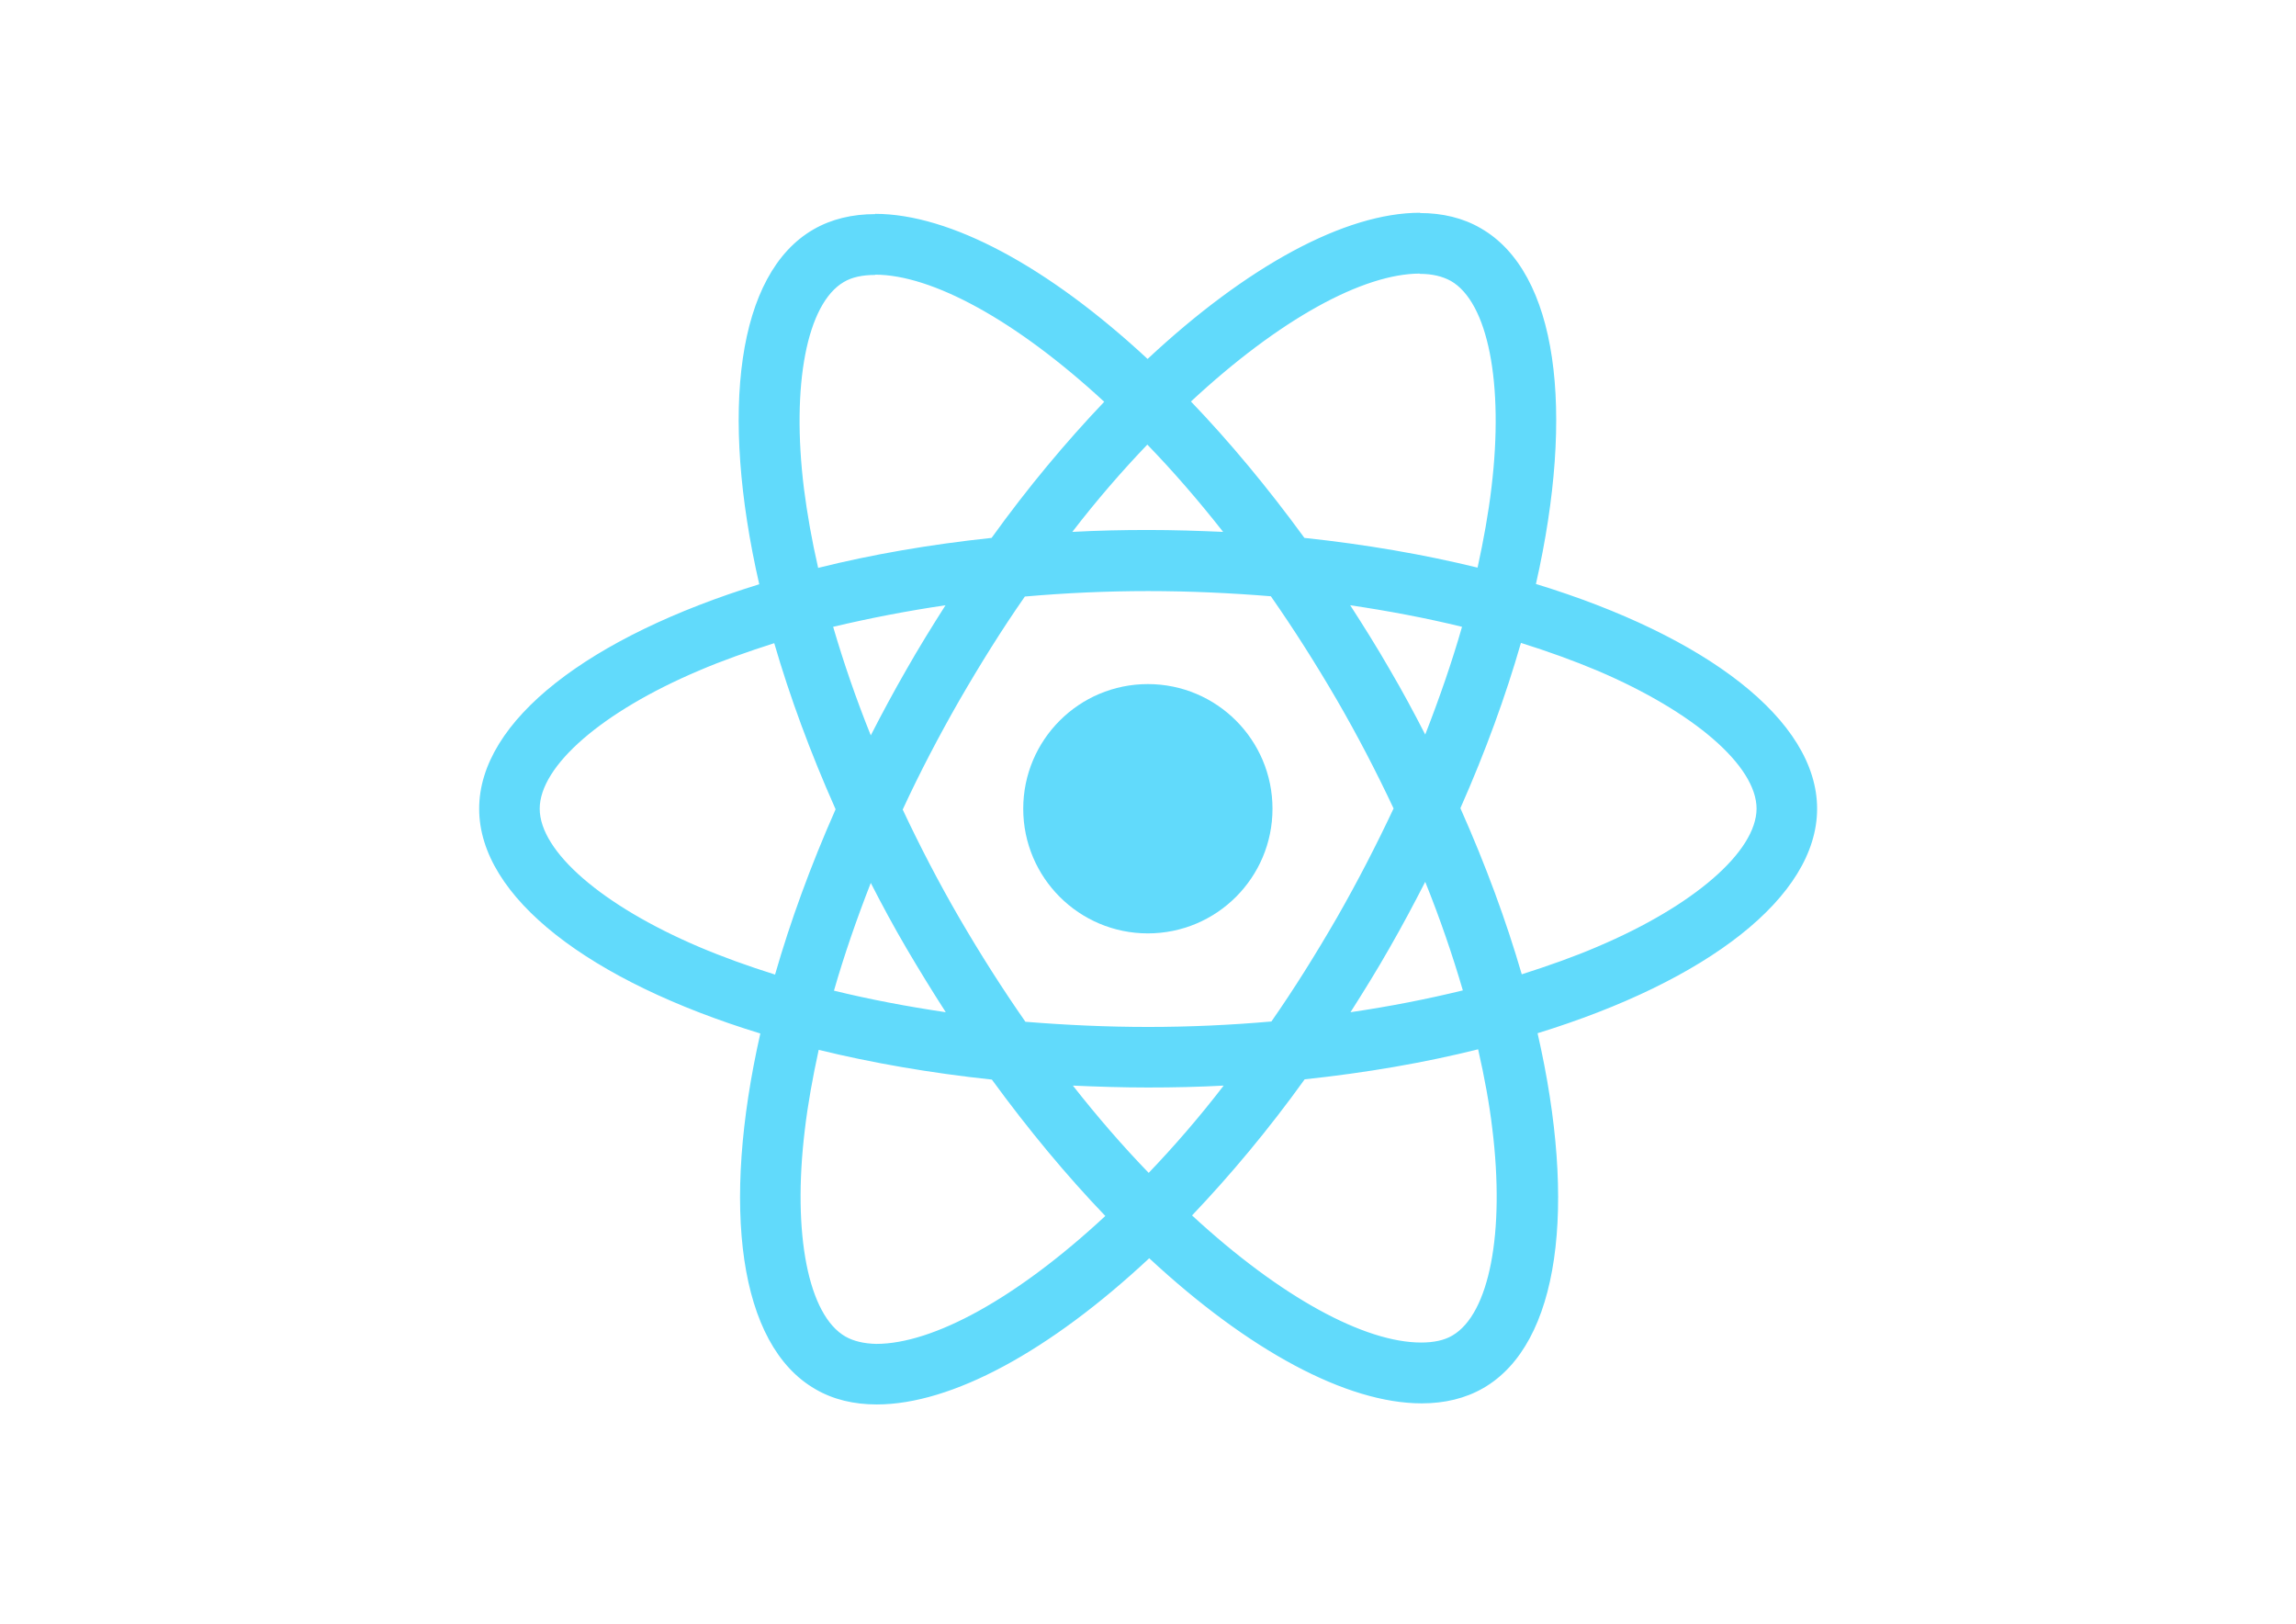
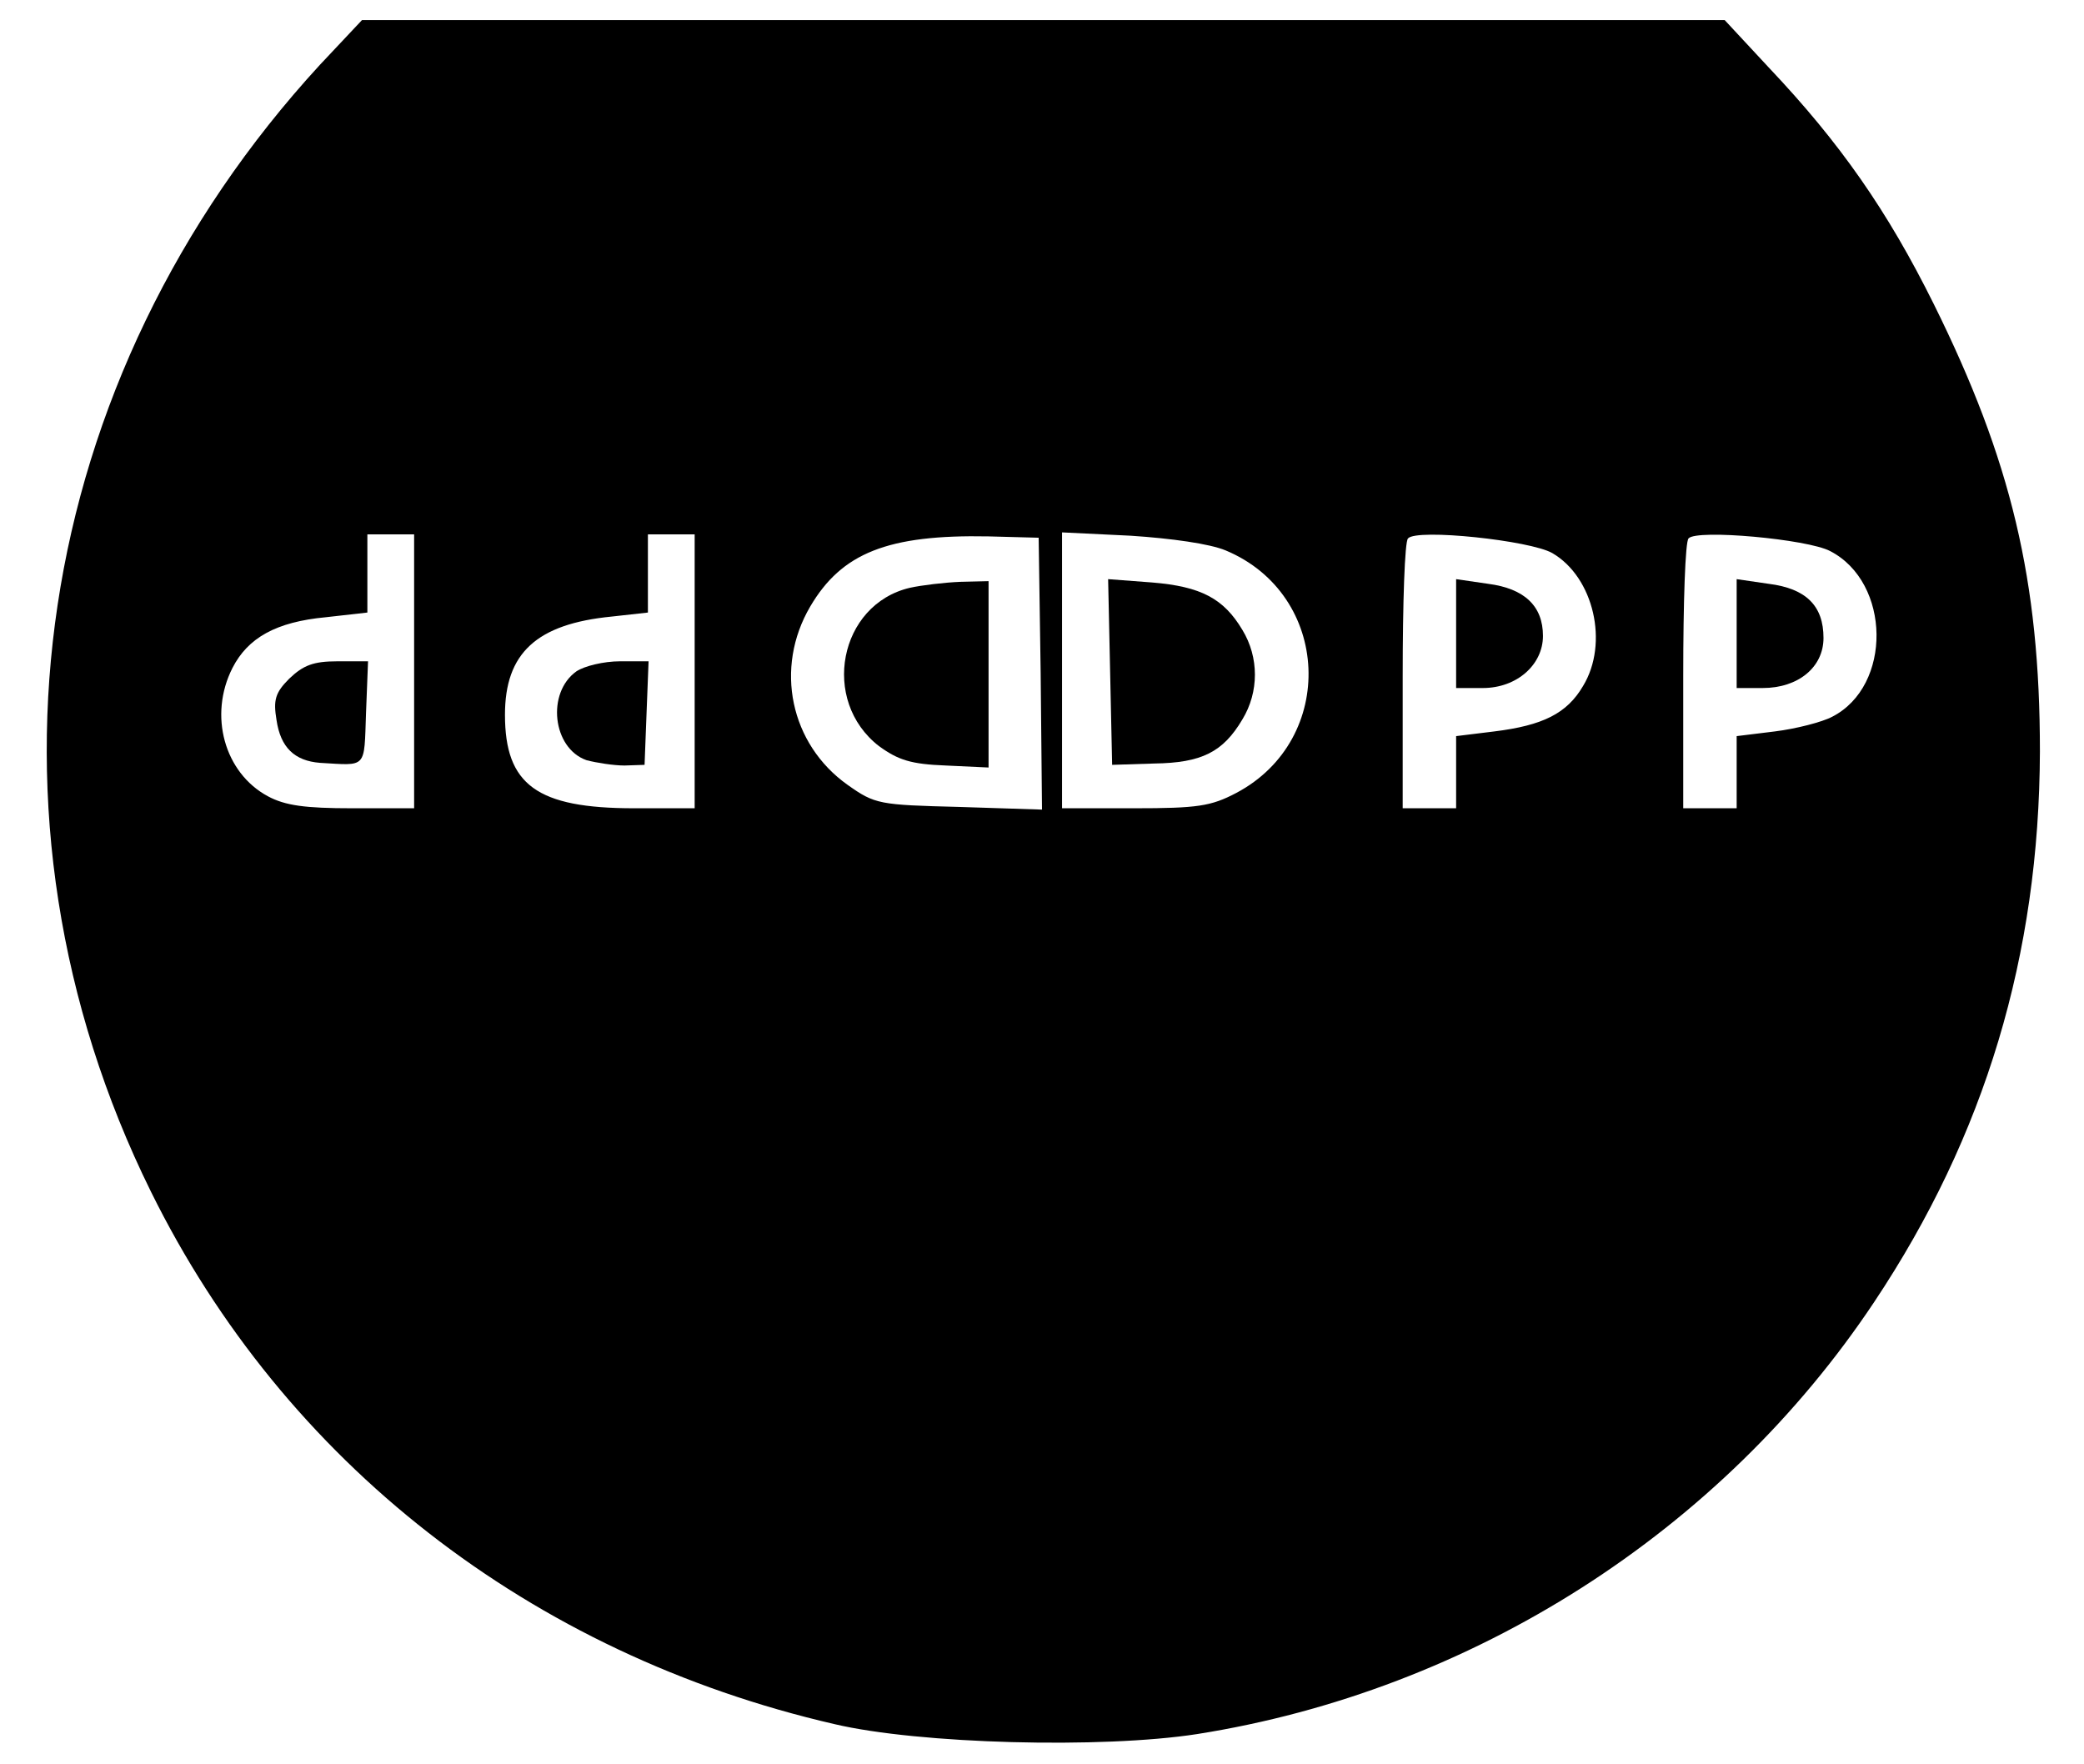
- <svg xmlns="http://www.w3.org/2000/svg" viewBox="0 0 841.9 595.3">
-   <g fill="#61DAFB">
-     <path d="M666.3 296.5c0-32.5-40.7-63.3-103.1-82.4 14.4-63.6 8-114.2-20.2-130.4-6.5-3.8-14.1-5.6-22.4-5.6v22.3c4.6 0 8.3.9 11.4 2.6 13.6 7.8 19.5 37.5 14.9 75.7-1.1 9.4-2.9 19.3-5.1 29.4-19.6-4.8-41-8.5-63.5-10.9-13.5-18.5-27.5-35.3-41.6-50 32.6-30.3 63.2-46.9 84-46.9V78c-27.5 0-63.5 19.6-99.9 53.6-36.4-33.8-72.4-53.2-99.9-53.2v22.3c20.7 0 51.4 16.5 84 46.6-14 14.7-28 31.4-41.3 49.9-22.6 2.4-44 6.1-63.6 11-2.3-10-4-19.7-5.2-29-4.7-38.2 1.1-67.9 14.6-75.8 3-1.8 6.9-2.6 11.5-2.6V78.5c-8.4 0-16 1.8-22.6 5.6-28.1 16.2-34.4 66.7-19.9 130.1-62.2 19.2-102.7 49.9-102.7 82.3 0 32.5 40.7 63.3 103.1 82.4-14.4 63.6-8 114.2 20.2 130.4 6.5 3.8 14.1 5.6 22.5 5.6 27.5 0 63.5-19.6 99.9-53.6 36.4 33.8 72.4 53.2 99.9 53.2 8.4 0 16-1.8 22.6-5.6 28.1-16.2 34.4-66.7 19.9-130.1 62-19.1 102.5-49.9 102.5-82.3zm-130.2-66.7c-3.7 12.9-8.3 26.2-13.5 39.5-4.1-8-8.4-16-13.1-24-4.6-8-9.5-15.8-14.4-23.4 14.2 2.1 27.9 4.7 41 7.9zm-45.8 106.5c-7.8 13.5-15.8 26.3-24.1 38.2-14.9 1.3-30 2-45.2 2-15.1 0-30.2-.7-45-1.9-8.3-11.9-16.4-24.6-24.2-38-7.6-13.1-14.5-26.4-20.8-39.8 6.2-13.4 13.2-26.8 20.7-39.9 7.8-13.5 15.8-26.3 24.1-38.2 14.9-1.3 30-2 45.2-2 15.1 0 30.2.7 45 1.9 8.3 11.9 16.4 24.6 24.2 38 7.6 13.1 14.5 26.4 20.8 39.8-6.3 13.4-13.2 26.8-20.7 39.9zm32.3-13c5.4 13.4 10 26.8 13.8 39.8-13.1 3.2-26.9 5.9-41.2 8 4.9-7.7 9.8-15.6 14.4-23.7 4.6-8 8.9-16.1 13-24.1zM421.2 430c-9.3-9.6-18.6-20.3-27.8-32 9 .4 18.2.7 27.5.7 9.4 0 18.7-.2 27.8-.7-9 11.7-18.3 22.4-27.5 32zm-74.4-58.9c-14.2-2.1-27.9-4.7-41-7.9 3.7-12.9 8.3-26.2 13.5-39.5 4.1 8 8.4 16 13.1 24 4.7 8 9.5 15.8 14.4 23.4zM420.7 163c9.3 9.6 18.6 20.3 27.8 32-9-.4-18.2-.7-27.5-.7-9.4 0-18.7.2-27.8.7 9-11.7 18.3-22.4 27.5-32zm-74 58.9c-4.9 7.7-9.8 15.6-14.4 23.7-4.6 8-8.9 16-13 24-5.4-13.4-10-26.8-13.8-39.8 13.1-3.1 26.9-5.8 41.2-7.9zm-90.5 125.2c-35.4-15.1-58.3-34.9-58.3-50.6 0-15.7 22.9-35.6 58.3-50.6 8.6-3.7 18-7 27.7-10.1 5.7 19.6 13.2 40 22.5 60.9-9.2 20.8-16.6 41.1-22.2 60.6-9.9-3.1-19.3-6.5-28-10.2zM310 490c-13.6-7.8-19.5-37.5-14.9-75.7 1.1-9.4 2.9-19.3 5.1-29.4 19.6 4.8 41 8.5 63.5 10.9 13.5 18.5 27.5 35.3 41.6 50-32.6 30.3-63.2 46.9-84 46.9-4.5-.1-8.3-1-11.3-2.7zm237.2-76.2c4.7 38.2-1.1 67.9-14.6 75.8-3 1.8-6.9 2.6-11.5 2.6-20.7 0-51.4-16.5-84-46.6 14-14.7 28-31.4 41.3-49.9 22.6-2.4 44-6.1 63.6-11 2.3 10.1 4.1 19.8 5.2 29.1zm38.5-66.7c-8.6 3.7-18 7-27.7 10.1-5.7-19.6-13.2-40-22.5-60.9 9.2-20.8 16.6-41.1 22.2-60.6 9.9 3.1 19.3 6.5 28.1 10.2 35.4 15.1 58.3 34.9 58.3 50.6-.1 15.7-23 35.6-58.4 50.6zM320.8 78.4z" />
-     <circle cx="420.9" cy="296.5" r="45.7" />
-     <path d="M520.5 78.1z" />
+ <svg xmlns="http://www.w3.org/2000/svg" version="1.0" width="312pt" height="264pt" viewBox="0 0 312 264" preserveAspectRatio="xMidYMid meet">
+   <g transform="translate(0,264) scale(0.1,-0.1)" fill="#000000" stroke="none">
+     <path d="M479 2543 c-432 -470 -531 -1124 -253 -1687 200 -405 568 -692 1023 -797 127 -30 401 -37 543 -15 412 65 785 303 1014 647 166 249 247 519 248 824 0 256 -43 436 -159 670 -69 139 -140 241 -247 354 l-66 71 -1020 0 -1020 0 -63 -67z m141 -908 l0 -205 -93 0 c-70 0 -100 4 -126 18 -65 35 -89 121 -53 192 23 45 65 69 140 76 l62 7 0 58 0 59 35 0 35 0 0 -205z m420 0 l0 -205 -91 0 c-145 0 -193 35 -193 140 0 92 47 136 160 147 l54 6 0 58 0 59 35 0 35 0 0 -205z m518 -3 l2 -204 -124 4 c-120 3 -126 4 -167 33 -86 61 -110 175 -56 267 47 80 116 108 267 105 l75 -2 3 -203z m277 184 c158 -66 167 -283 16 -363 -38 -20 -58 -23 -153 -23 l-108 0 0 206 0 207 103 -5 c61 -4 118 -12 142 -22z m489 -4 c62 -36 85 -135 46 -199 -24 -41 -60 -59 -133 -68 l-57 -7 0 -54 0 -54 -40 0 -40 0 0 198 c0 109 3 202 8 206 13 15 183 -3 216 -22z m416 3 c91 -47 93 -202 3 -248 -15 -8 -54 -18 -86 -22 l-57 -7 0 -54 0 -54 -40 0 -40 0 0 198 c0 109 3 202 8 206 12 14 178 -1 212 -19z" />
+     <path d="M433 1624 c-21 -21 -24 -32 -19 -62 6 -41 27 -61 65 -64 71 -4 66 -10 69 75 l3 77 -46 0 c-36 0 -51 -6 -72 -26z" />
+     <path d="M863 1635 c-45 -32 -36 -115 15 -133 15 -4 41 -8 57 -8 l30 1 3 78 3 77 -43 0 c-24 0 -53 -7 -65 -15z" />
+     <path d="M1362 1760 c-106 -25 -134 -169 -46 -237 29 -21 48 -27 100 -29 l64 -3 0 139 0 140 -42 -1 c-24 -1 -58 -5 -76 -9z" />
+     <path d="M1662 1634 l3 -139 63 2 c71 1 103 17 132 66 25 41 25 93 0 134 -28 47 -62 65 -135 71 l-66 5 3 -139z" />
+     <path d="M2180 1691 l0 -81 40 0 c51 0 90 35 90 78 0 45 -28 71 -82 78 l-48 7 0 -82z" />
+     <path d="M2600 1691 l0 -81 39 0 c53 0 91 31 91 75 0 48 -26 74 -82 81 l-48 7 0 -82z" />
  </g>
</svg>
